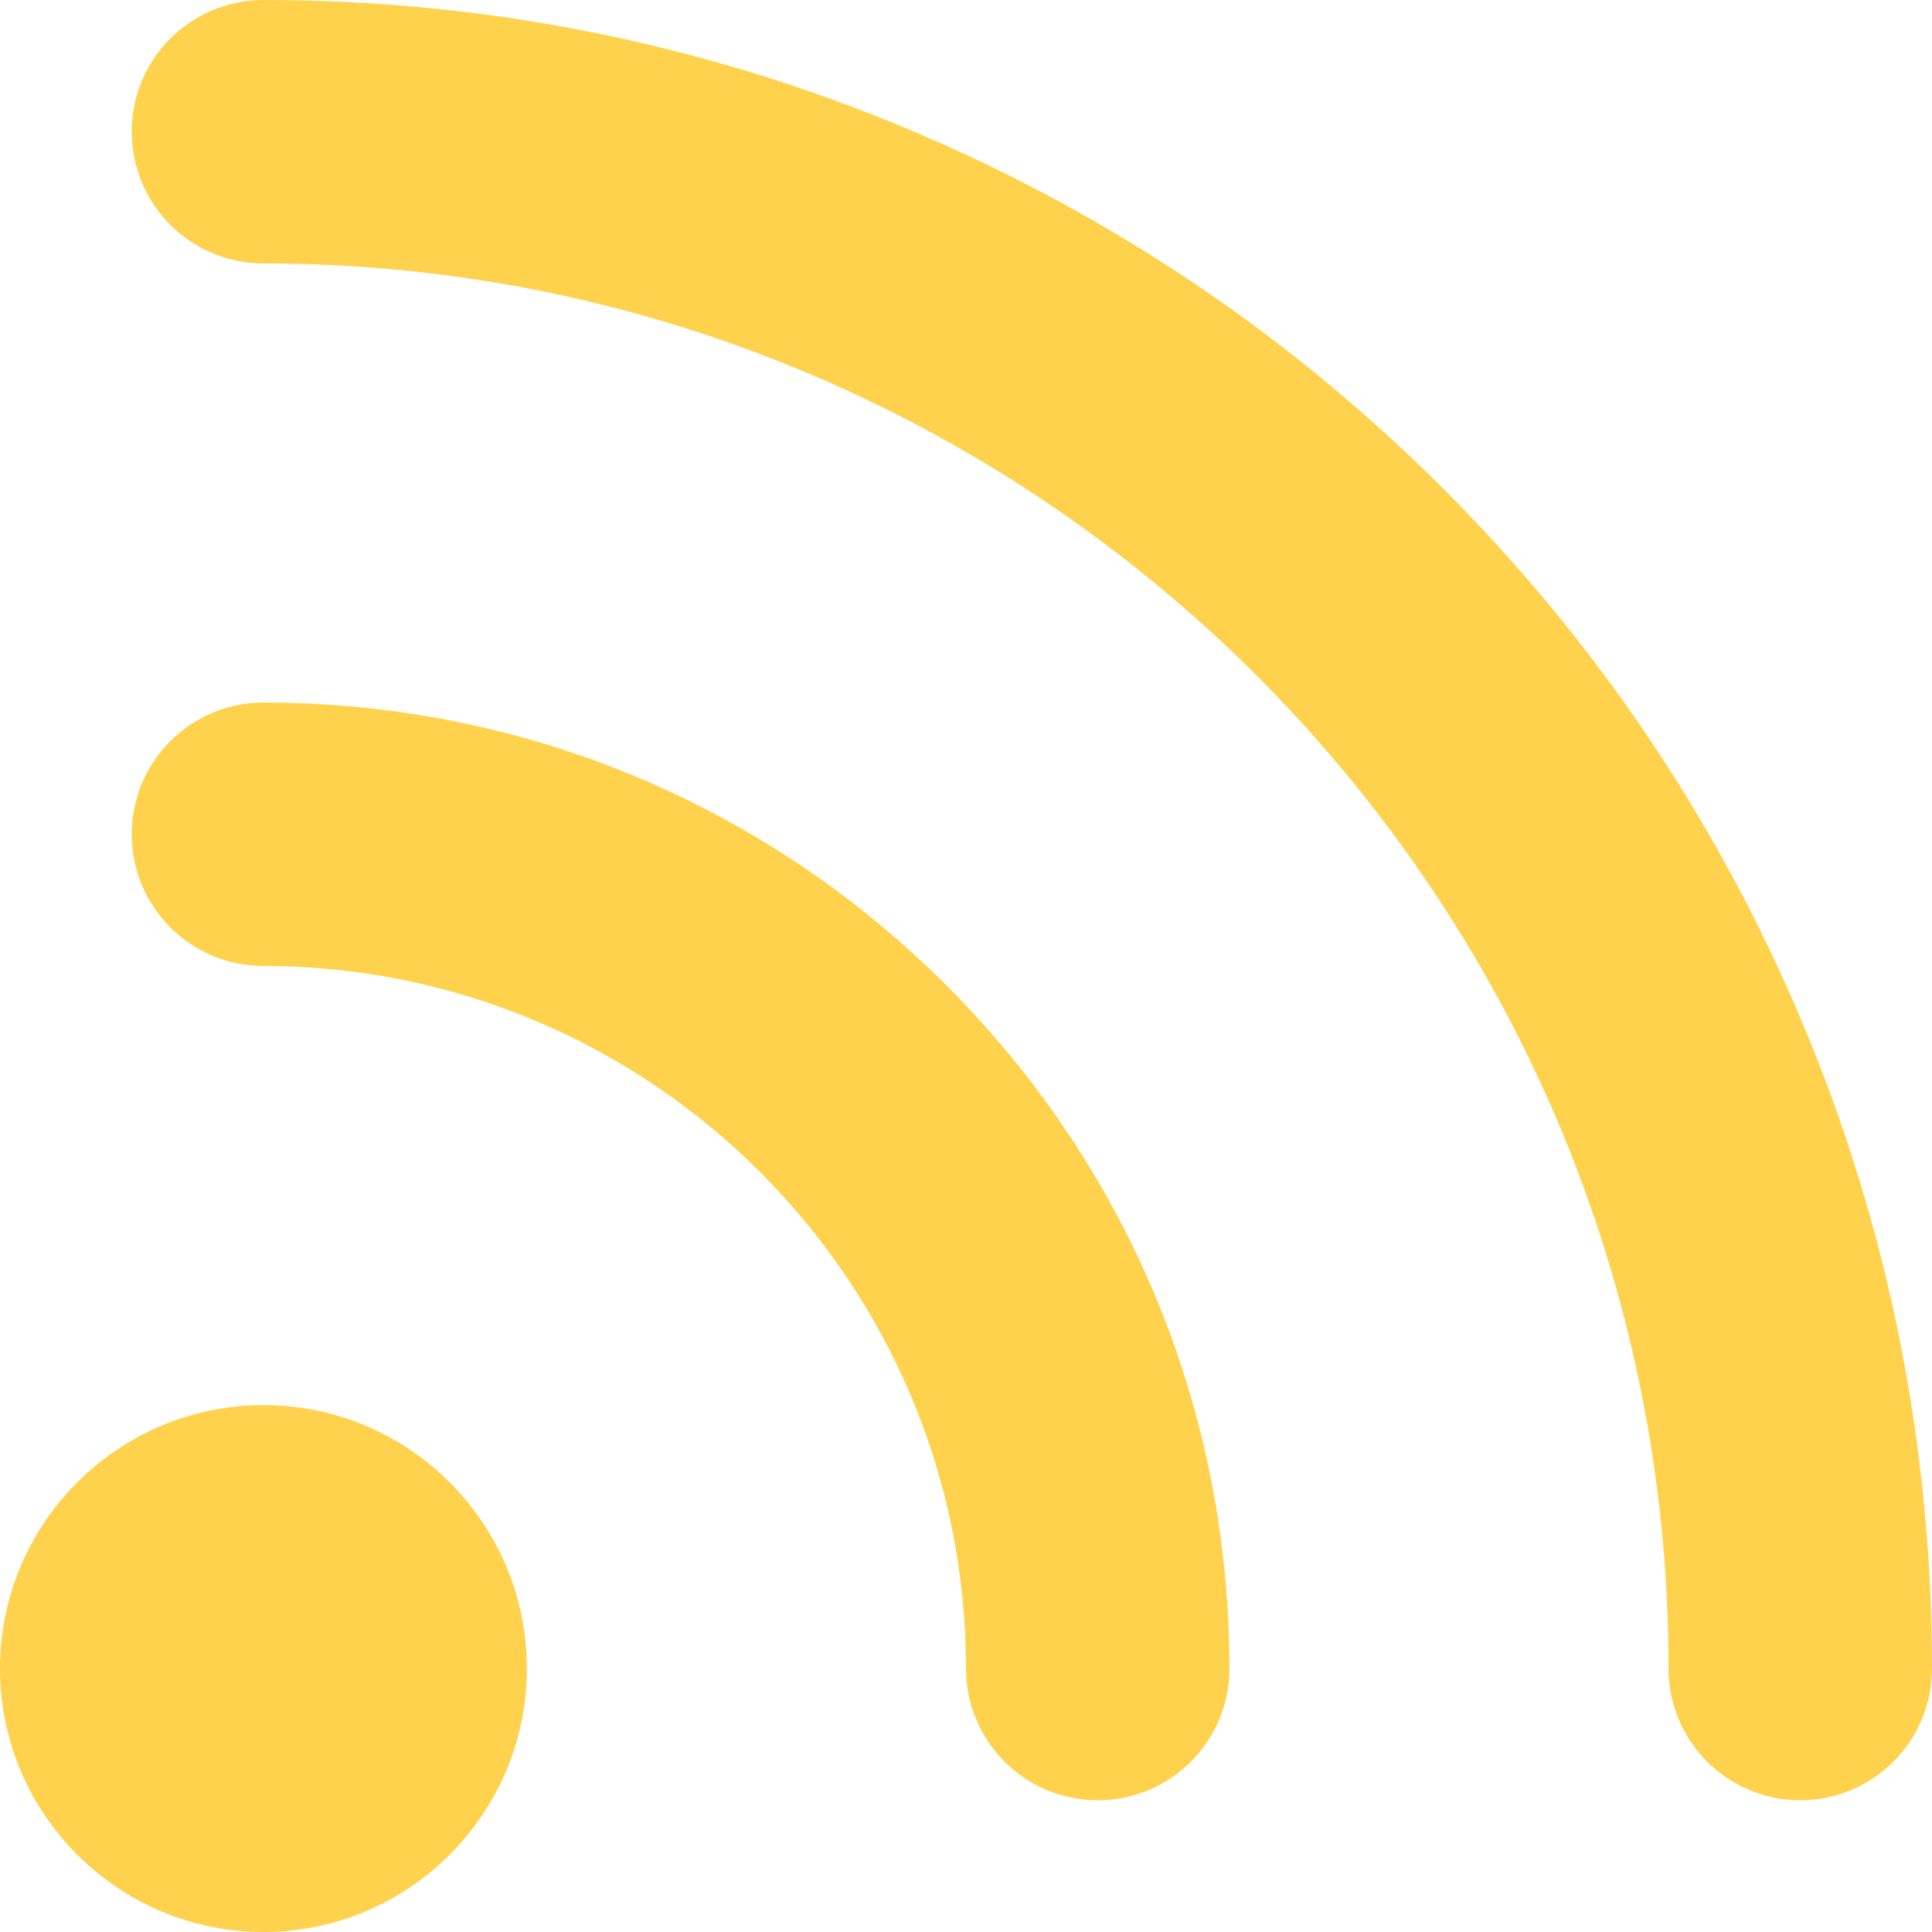
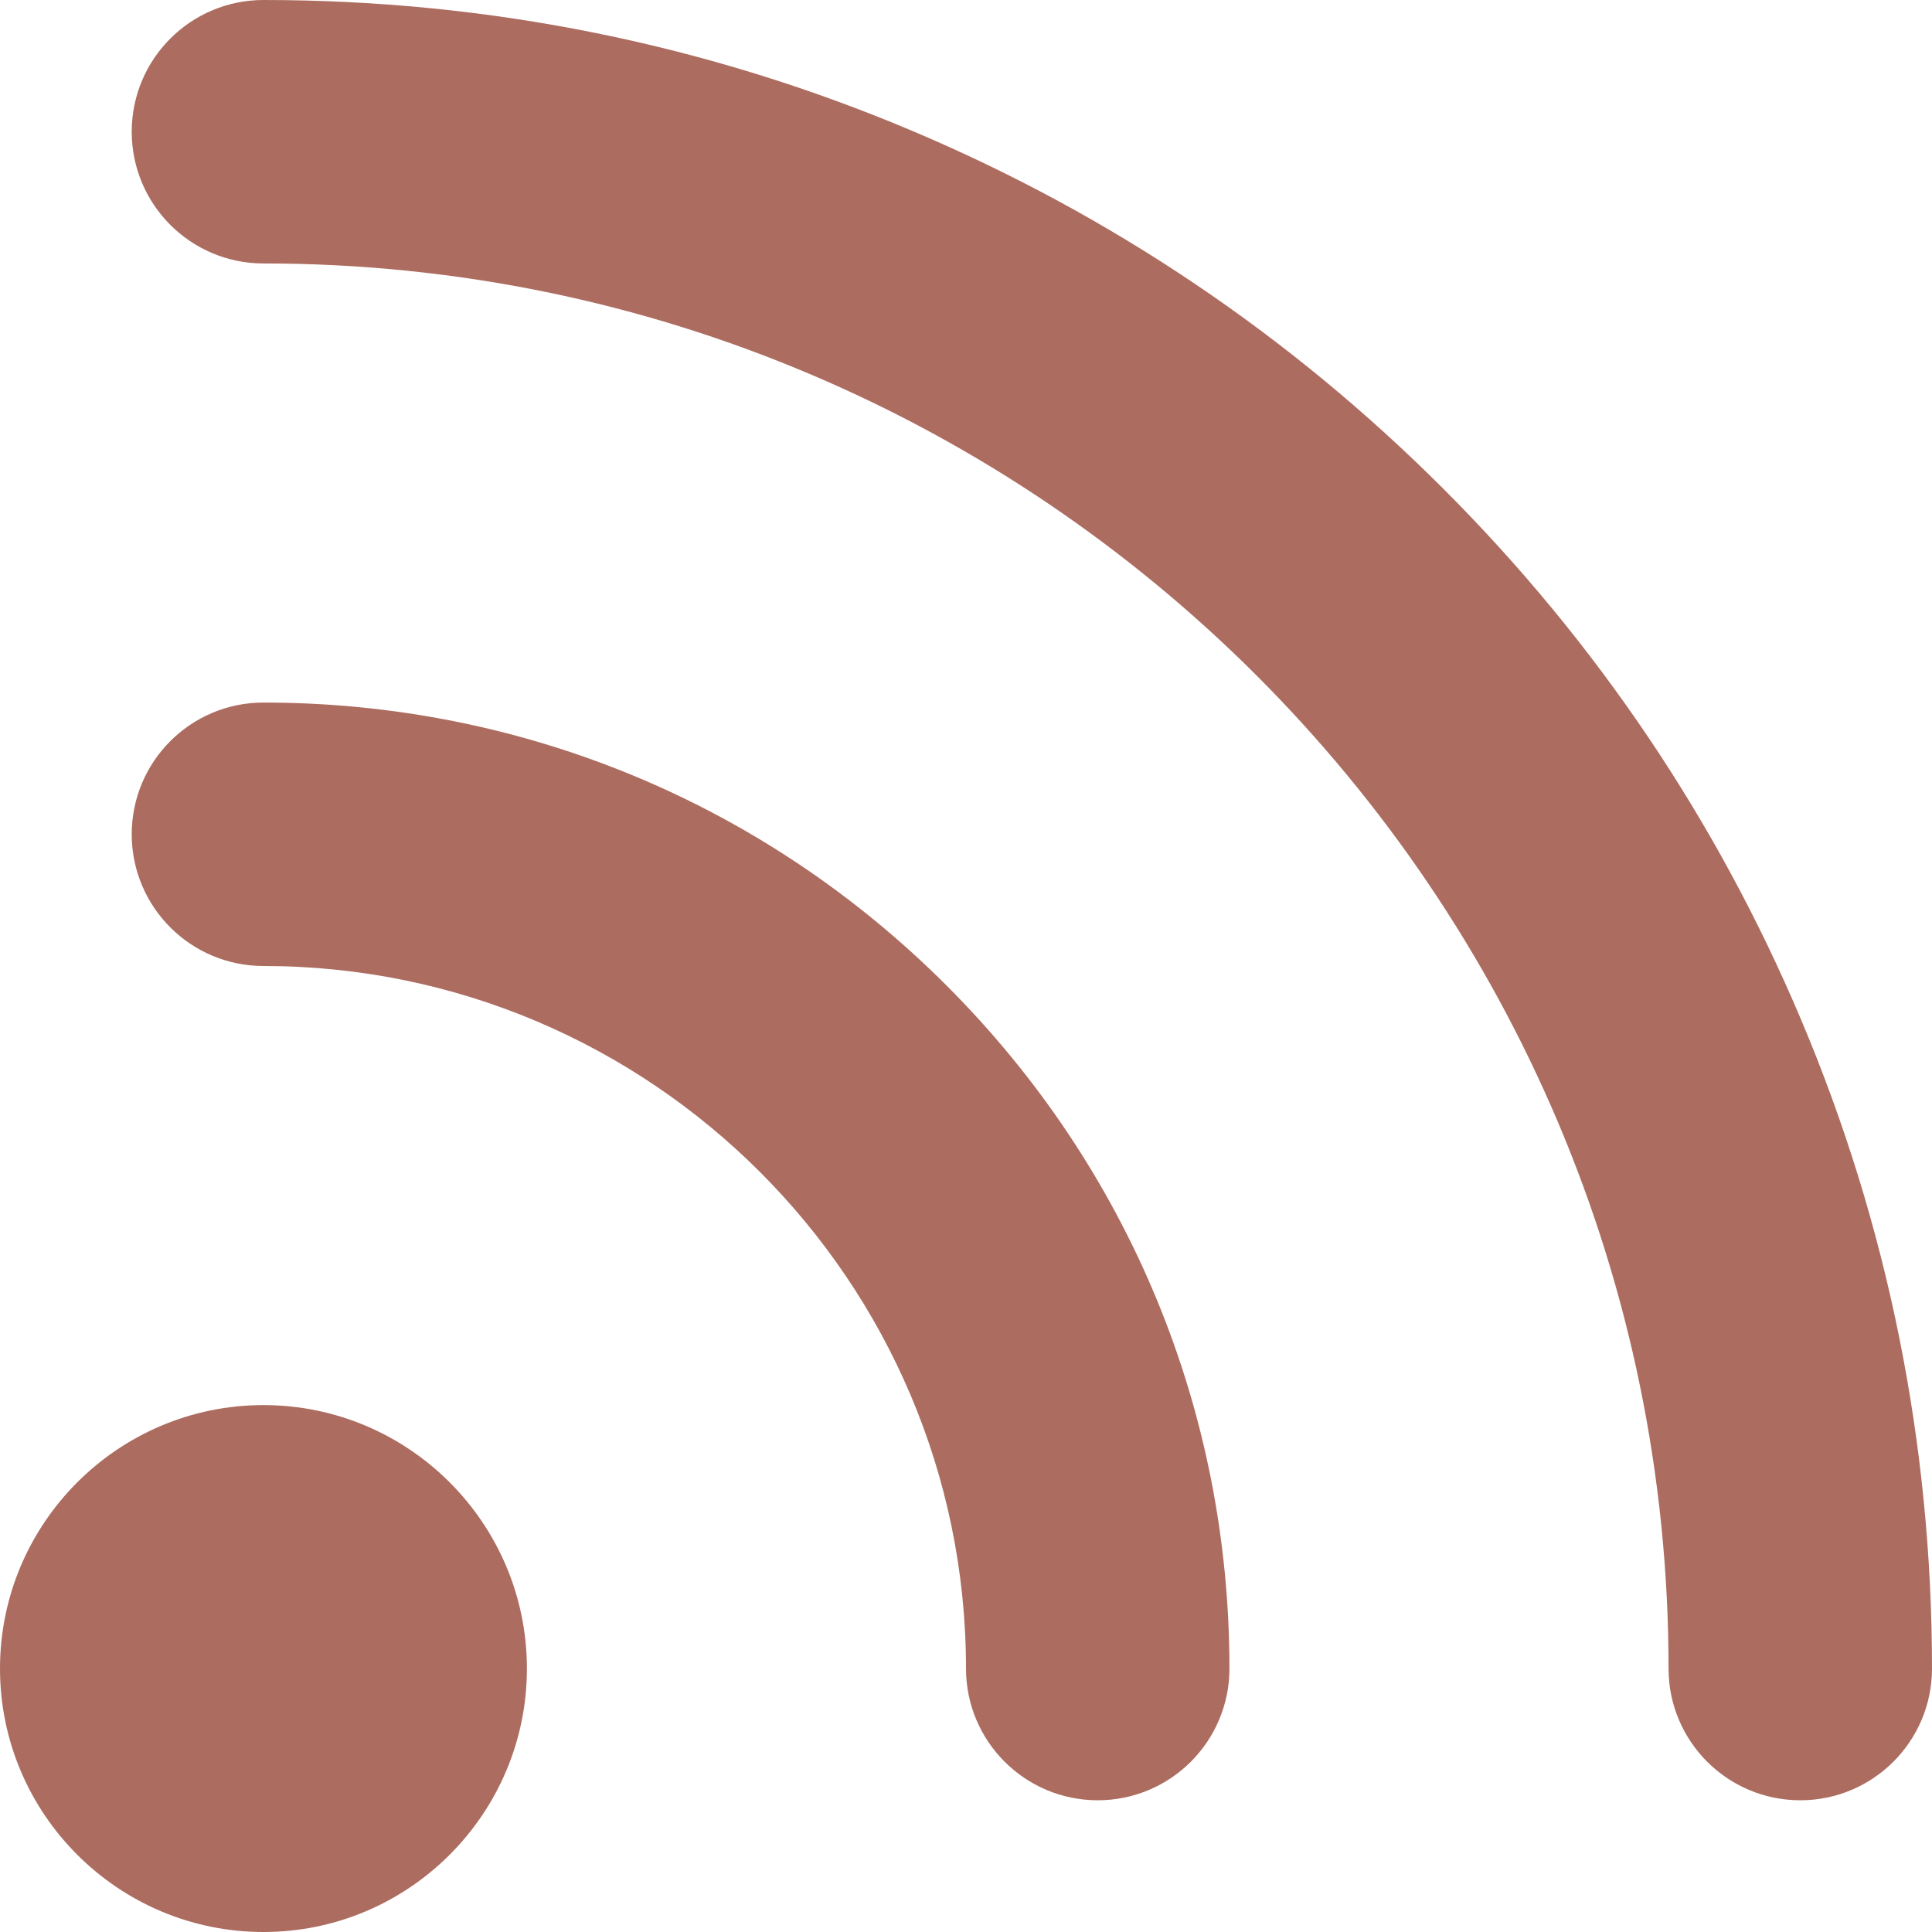
- <svg xmlns="http://www.w3.org/2000/svg" version="1.1" id="Layer_1" x="0px" y="0px" viewBox="0 0 512 512" style="enable-background:new 0 0 512 512;" xml:space="preserve">
+ <svg xmlns="http://www.w3.org/2000/svg" version="1.1" id="Layer_1" x="20px" y="20px" viewBox="0 0 512 512" style="fill:#ad6c60" xml:space="preserve">
  <g>
-     <path style="fill:#FFD24D;" d="M69.818,512C31.32,512,0,480.68,0,442.182s31.32-69.818,69.818-69.818s69.818,31.32,69.818,69.818   S108.316,512,69.818,512z" />
-     <path style="fill:#FFD24D;" d="M290.909,477.091c-19.279,0-34.909-15.63-34.909-34.909C256,339.521,172.48,256,69.818,256   c-19.279,0-34.909-15.63-34.909-34.909s15.63-34.909,34.909-34.909c68.381,0,132.667,26.629,181.019,74.981   c48.353,48.351,74.981,112.639,74.981,181.019C325.818,461.461,310.188,477.091,290.909,477.091z" />
-     <path style="fill:#FFD24D;" d="M477.091,477.091c-19.279,0-34.909-15.63-34.909-34.909c0-205.322-167.042-372.364-372.364-372.364   c-19.279,0-34.909-15.63-34.909-34.909S50.539,0,69.818,0c59.678,0,117.591,11.696,172.127,34.764   c52.659,22.273,99.945,54.151,140.542,94.749c40.599,40.598,72.476,87.882,94.749,140.542C500.303,324.591,512,382.502,512,442.182   C512,461.461,496.37,477.091,477.091,477.091z" />
+     <path style="fill:#ad6c60;" d="M69.818,512C31.32,512,0,480.68,0,442.182s31.32-69.818,69.818-69.818s69.818,31.32,69.818,69.818   S108.316,512,69.818,512z" />
+     <path style="fill:#ad6c60;" d="M290.909,477.091c-19.279,0-34.909-15.63-34.909-34.909C256,339.521,172.48,256,69.818,256   c-19.279,0-34.909-15.63-34.909-34.909s15.63-34.909,34.909-34.909c68.381,0,132.667,26.629,181.019,74.981   c48.353,48.351,74.981,112.639,74.981,181.019C325.818,461.461,310.188,477.091,290.909,477.091z" />
+     <path style="fill:#ad6c60;" d="M477.091,477.091c-19.279,0-34.909-15.63-34.909-34.909c0-205.322-167.042-372.364-372.364-372.364   c-19.279,0-34.909-15.63-34.909-34.909S50.539,0,69.818,0c59.678,0,117.591,11.696,172.127,34.764   c52.659,22.273,99.945,54.151,140.542,94.749c40.599,40.598,72.476,87.882,94.749,140.542C500.303,324.591,512,382.502,512,442.182   C512,461.461,496.37,477.091,477.091,477.091z" />
  </g>
  <g>
</g>
  <g>
</g>
  <g>
</g>
  <g>
</g>
  <g>
</g>
  <g>
</g>
  <g>
</g>
  <g>
</g>
  <g>
</g>
  <g>
</g>
  <g>
</g>
  <g>
</g>
  <g>
</g>
  <g>
</g>
  <g>
</g>
</svg>
